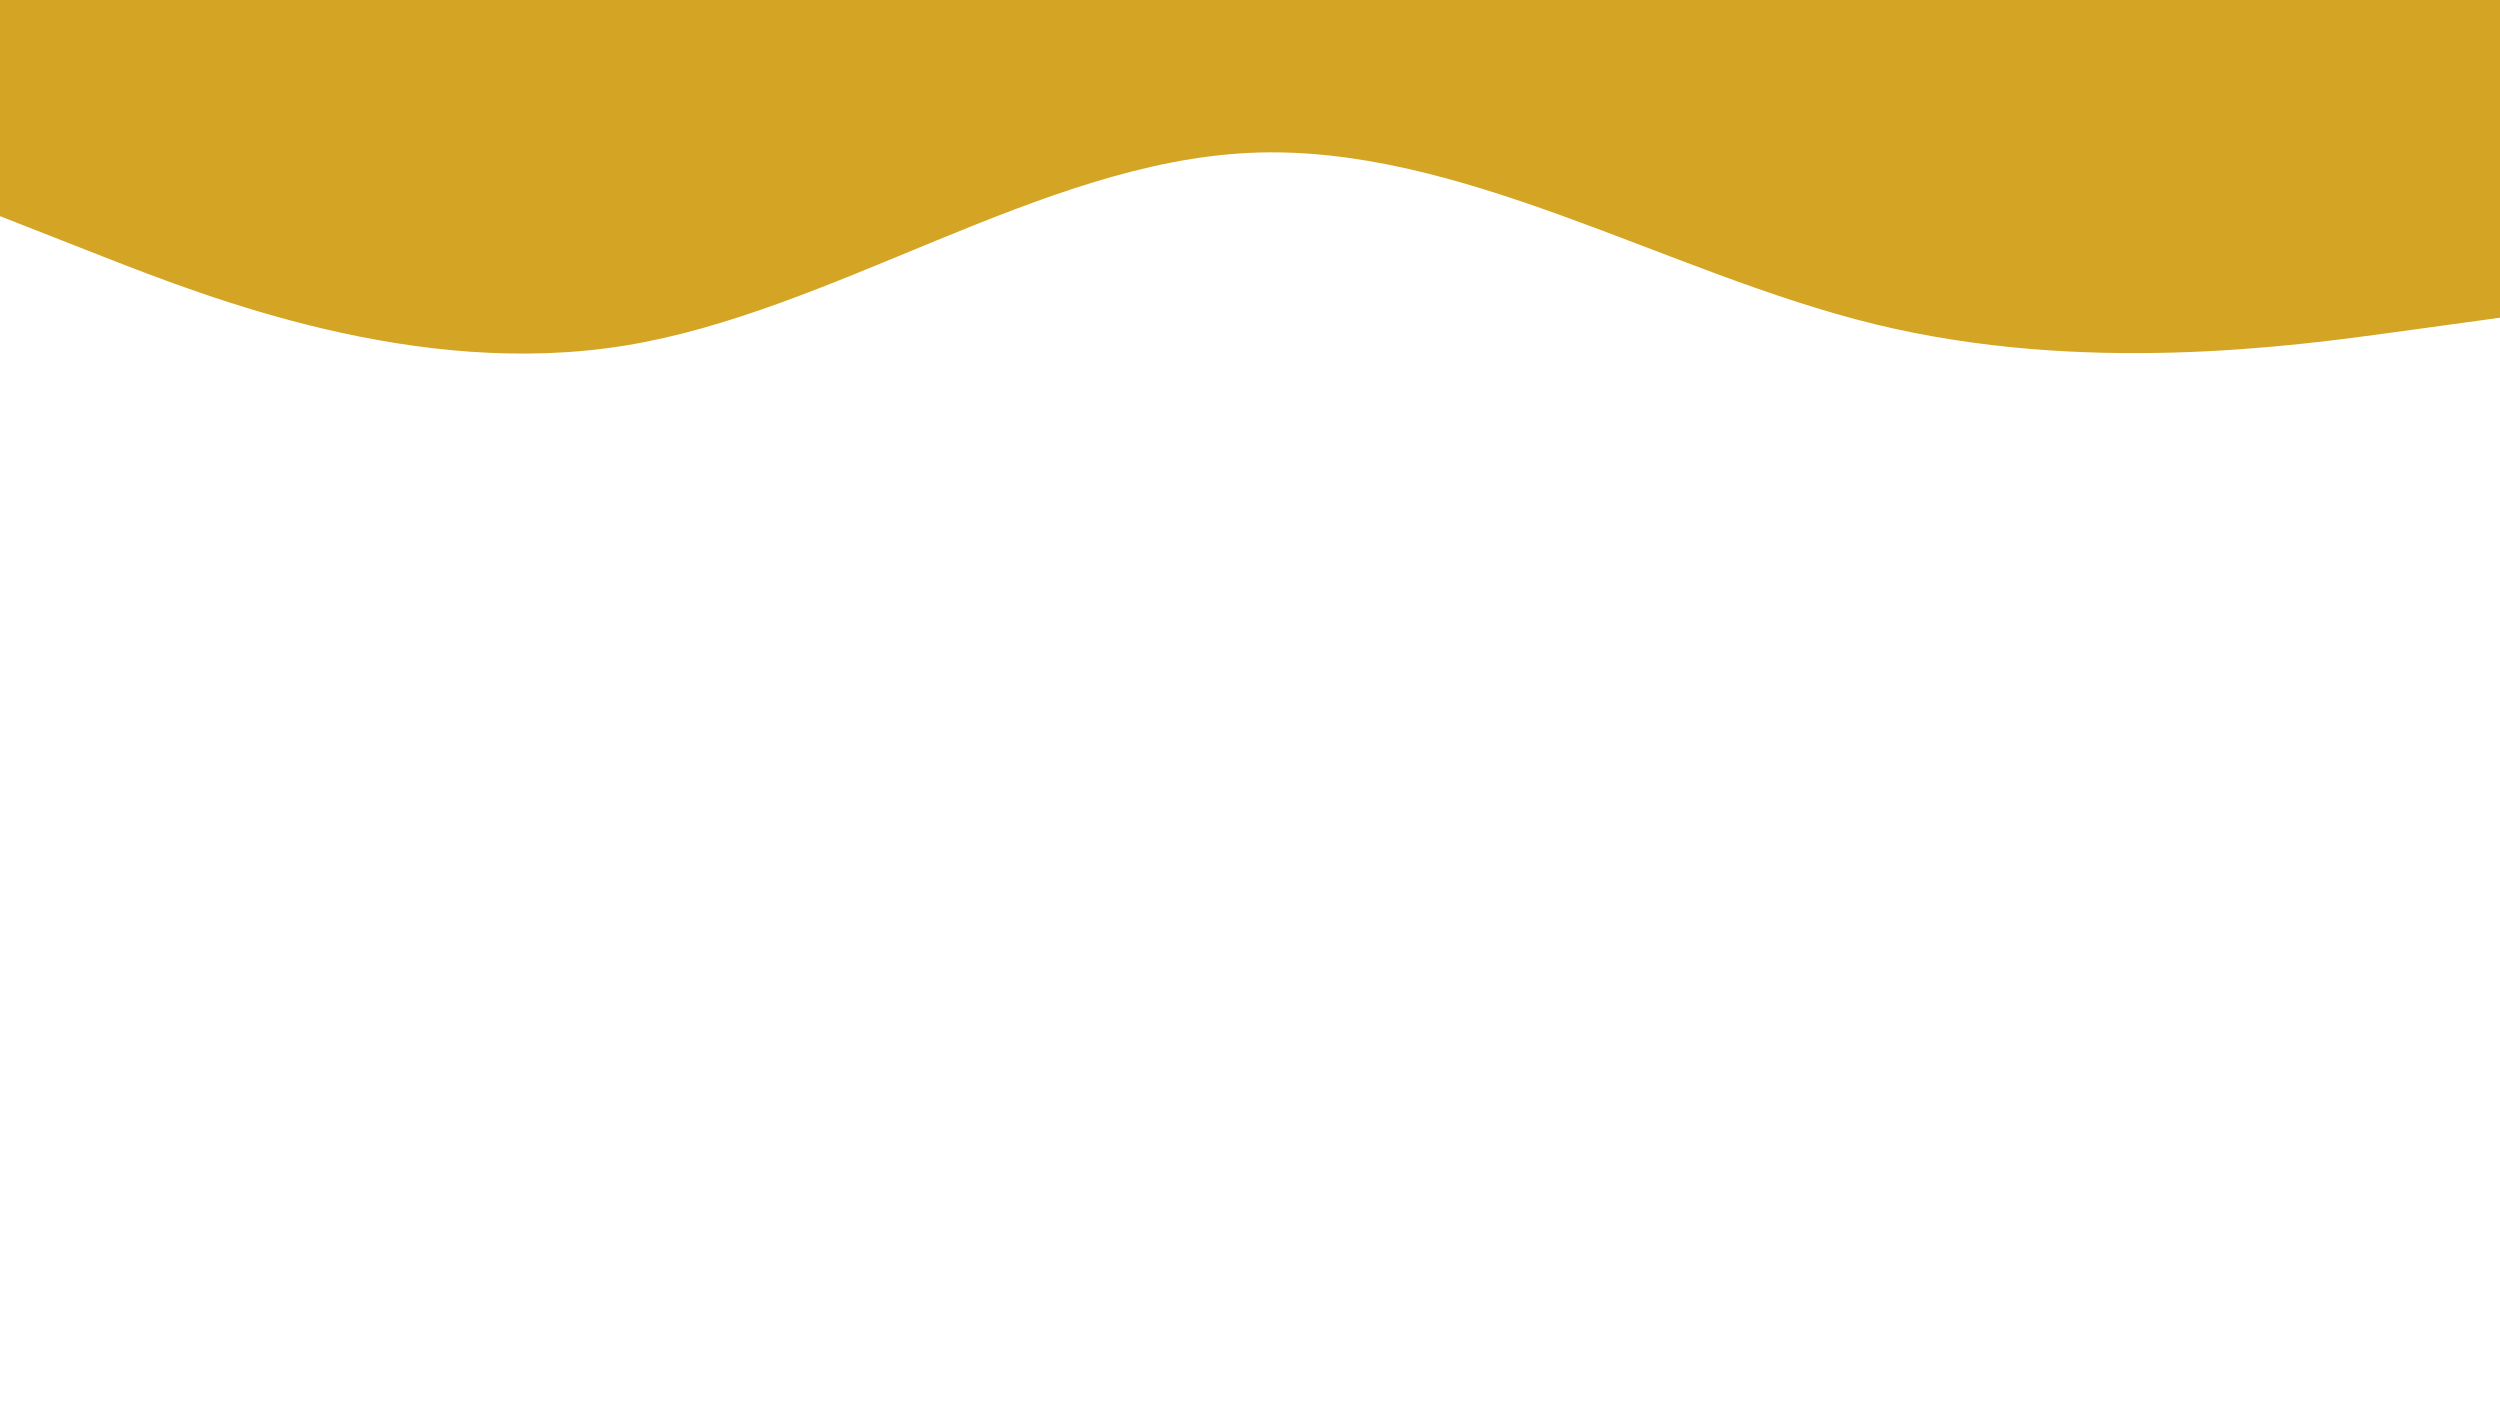
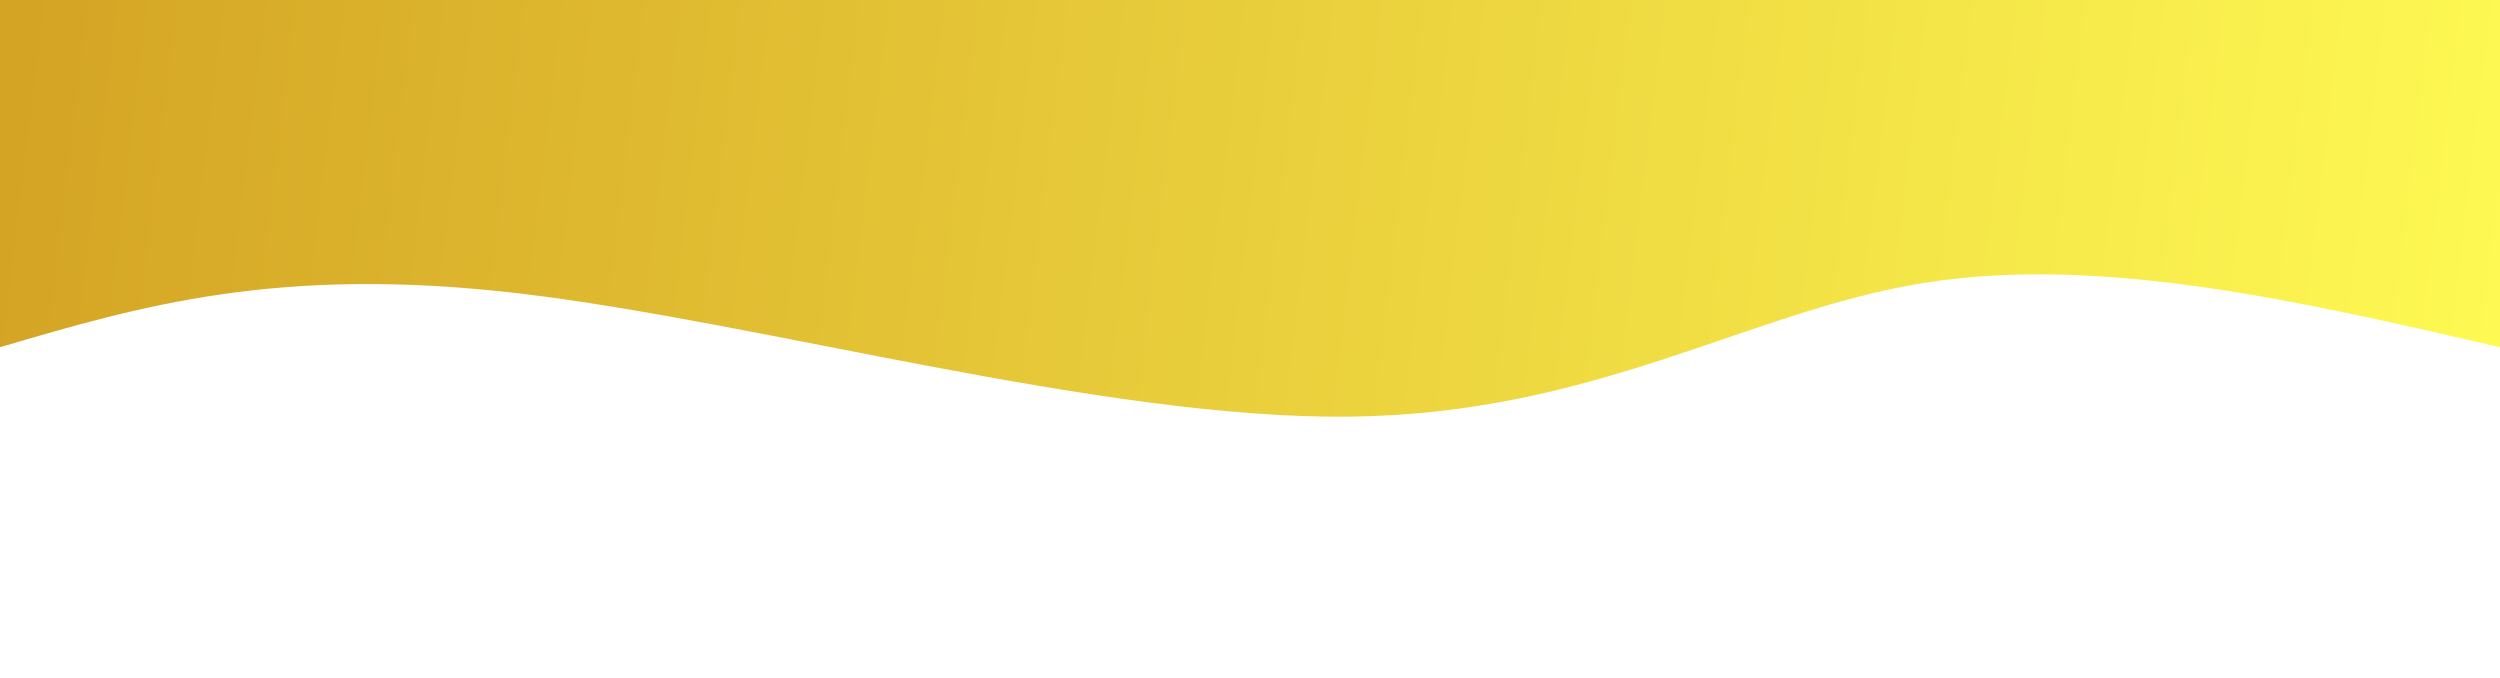
- <svg xmlns="http://www.w3.org/2000/svg" id="visual" viewBox="0 0 960 540" width="960" height="540" version="1.1">
-   <path d="M0 83L40 98.7C80 114.3 160 145.7 240 132.7C320 119.7 400 62.3 480 58.7C560 55 640 105 720 124.5C800 144 880 133 920 127.5L960 122L960 0L920 0C880 0 800 0 720 0C640 0 560 0 480 0C400 0 320 0 240 0C160 0 80 0 40 0L0 0Z" fill="#D4A424" stroke-linecap="round" stroke-linejoin="miter" />
+ <svg xmlns="http://www.w3.org/2000/svg" width="100%" height="100%" id="svg" viewBox="0 0 1440 390" class="transition duration-300 ease-in-out delay-150">
+   <style>
+           .path-0{
+             animation:pathAnim-0 20s;
+             animation-timing-function: linear;
+             animation-iteration-count: infinite;
+           }
+           @keyframes pathAnim-0{
+             0%{
+               d: path("M 0,400 C 0,400 0,200 0,200 C 115.321,226.643 230.643,253.286 332,237 C 433.357,220.714 520.75,161.5 663,160 C 805.25,158.5 1002.357,214.714 1141,231 C 1279.643,247.286 1359.821,223.643 1440,200 C 1440,200 1440,400 1440,400 Z");
+             }
+             25%{
+               d: path("M 0,400 C 0,400 0,200 0,200 C 90.893,204.143 181.786,208.286 306,223 C 430.214,237.714 587.75,263 728,266 C 868.25,269 991.214,249.714 1107,235 C 1222.786,220.286 1331.393,210.143 1440,200 C 1440,200 1440,400 1440,400 Z");
+             }
+             50%{
+               d: path("M 0,400 C 0,400 0,200 0,200 C 105.214,180.286 210.429,160.571 352,157 C 493.571,153.429 671.5,166 779,172 C 886.5,178 923.571,177.429 1022,181 C 1120.429,184.571 1280.214,192.286 1440,200 C 1440,200 1440,400 1440,400 Z");
+             }
+             75%{
+               d: path("M 0,400 C 0,400 0,200 0,200 C 92.893,210.893 185.786,221.786 314,205 C 442.214,188.214 605.75,143.75 747,134 C 888.25,124.25 1007.214,149.214 1119,166 C 1230.786,182.786 1335.393,191.393 1440,200 C 1440,200 1440,400 1440,400 Z");
+             }
+             100%{
+               d: path("M 0,400 C 0,400 0,200 0,200 C 115.321,226.643 230.643,253.286 332,237 C 433.357,220.714 520.75,161.5 663,160 C 805.25,158.5 1002.357,214.714 1141,231 C 1279.643,247.286 1359.821,223.643 1440,200 C 1440,200 1440,400 1440,400 Z");
+             }
+           }</style>
+   <defs>
+     <linearGradient id="gradient" x1="100%" y1="51%" x2="0%" y2="49%">
+       <stop offset="0%" stop-color="#d4a424" />
+       <stop offset="100%" stop-color="#fef953" />
+     </linearGradient>
+   </defs>
+   <path d="M 0,400 C 0,400 0,200 0,200 C 115.321,226.643 230.643,253.286 332,237 C 433.357,220.714 520.75,161.5 663,160 C 805.25,158.5 1002.357,214.714 1141,231 C 1279.643,247.286 1359.821,223.643 1440,200 C 1440,200 1440,400 1440,400 Z" stroke="none" stroke-width="0" fill="url(#gradient)" fill-opacity="1" class="transition-all duration-300 ease-in-out delay-150 path-0" transform="rotate(-180 720 200)" />
</svg>
